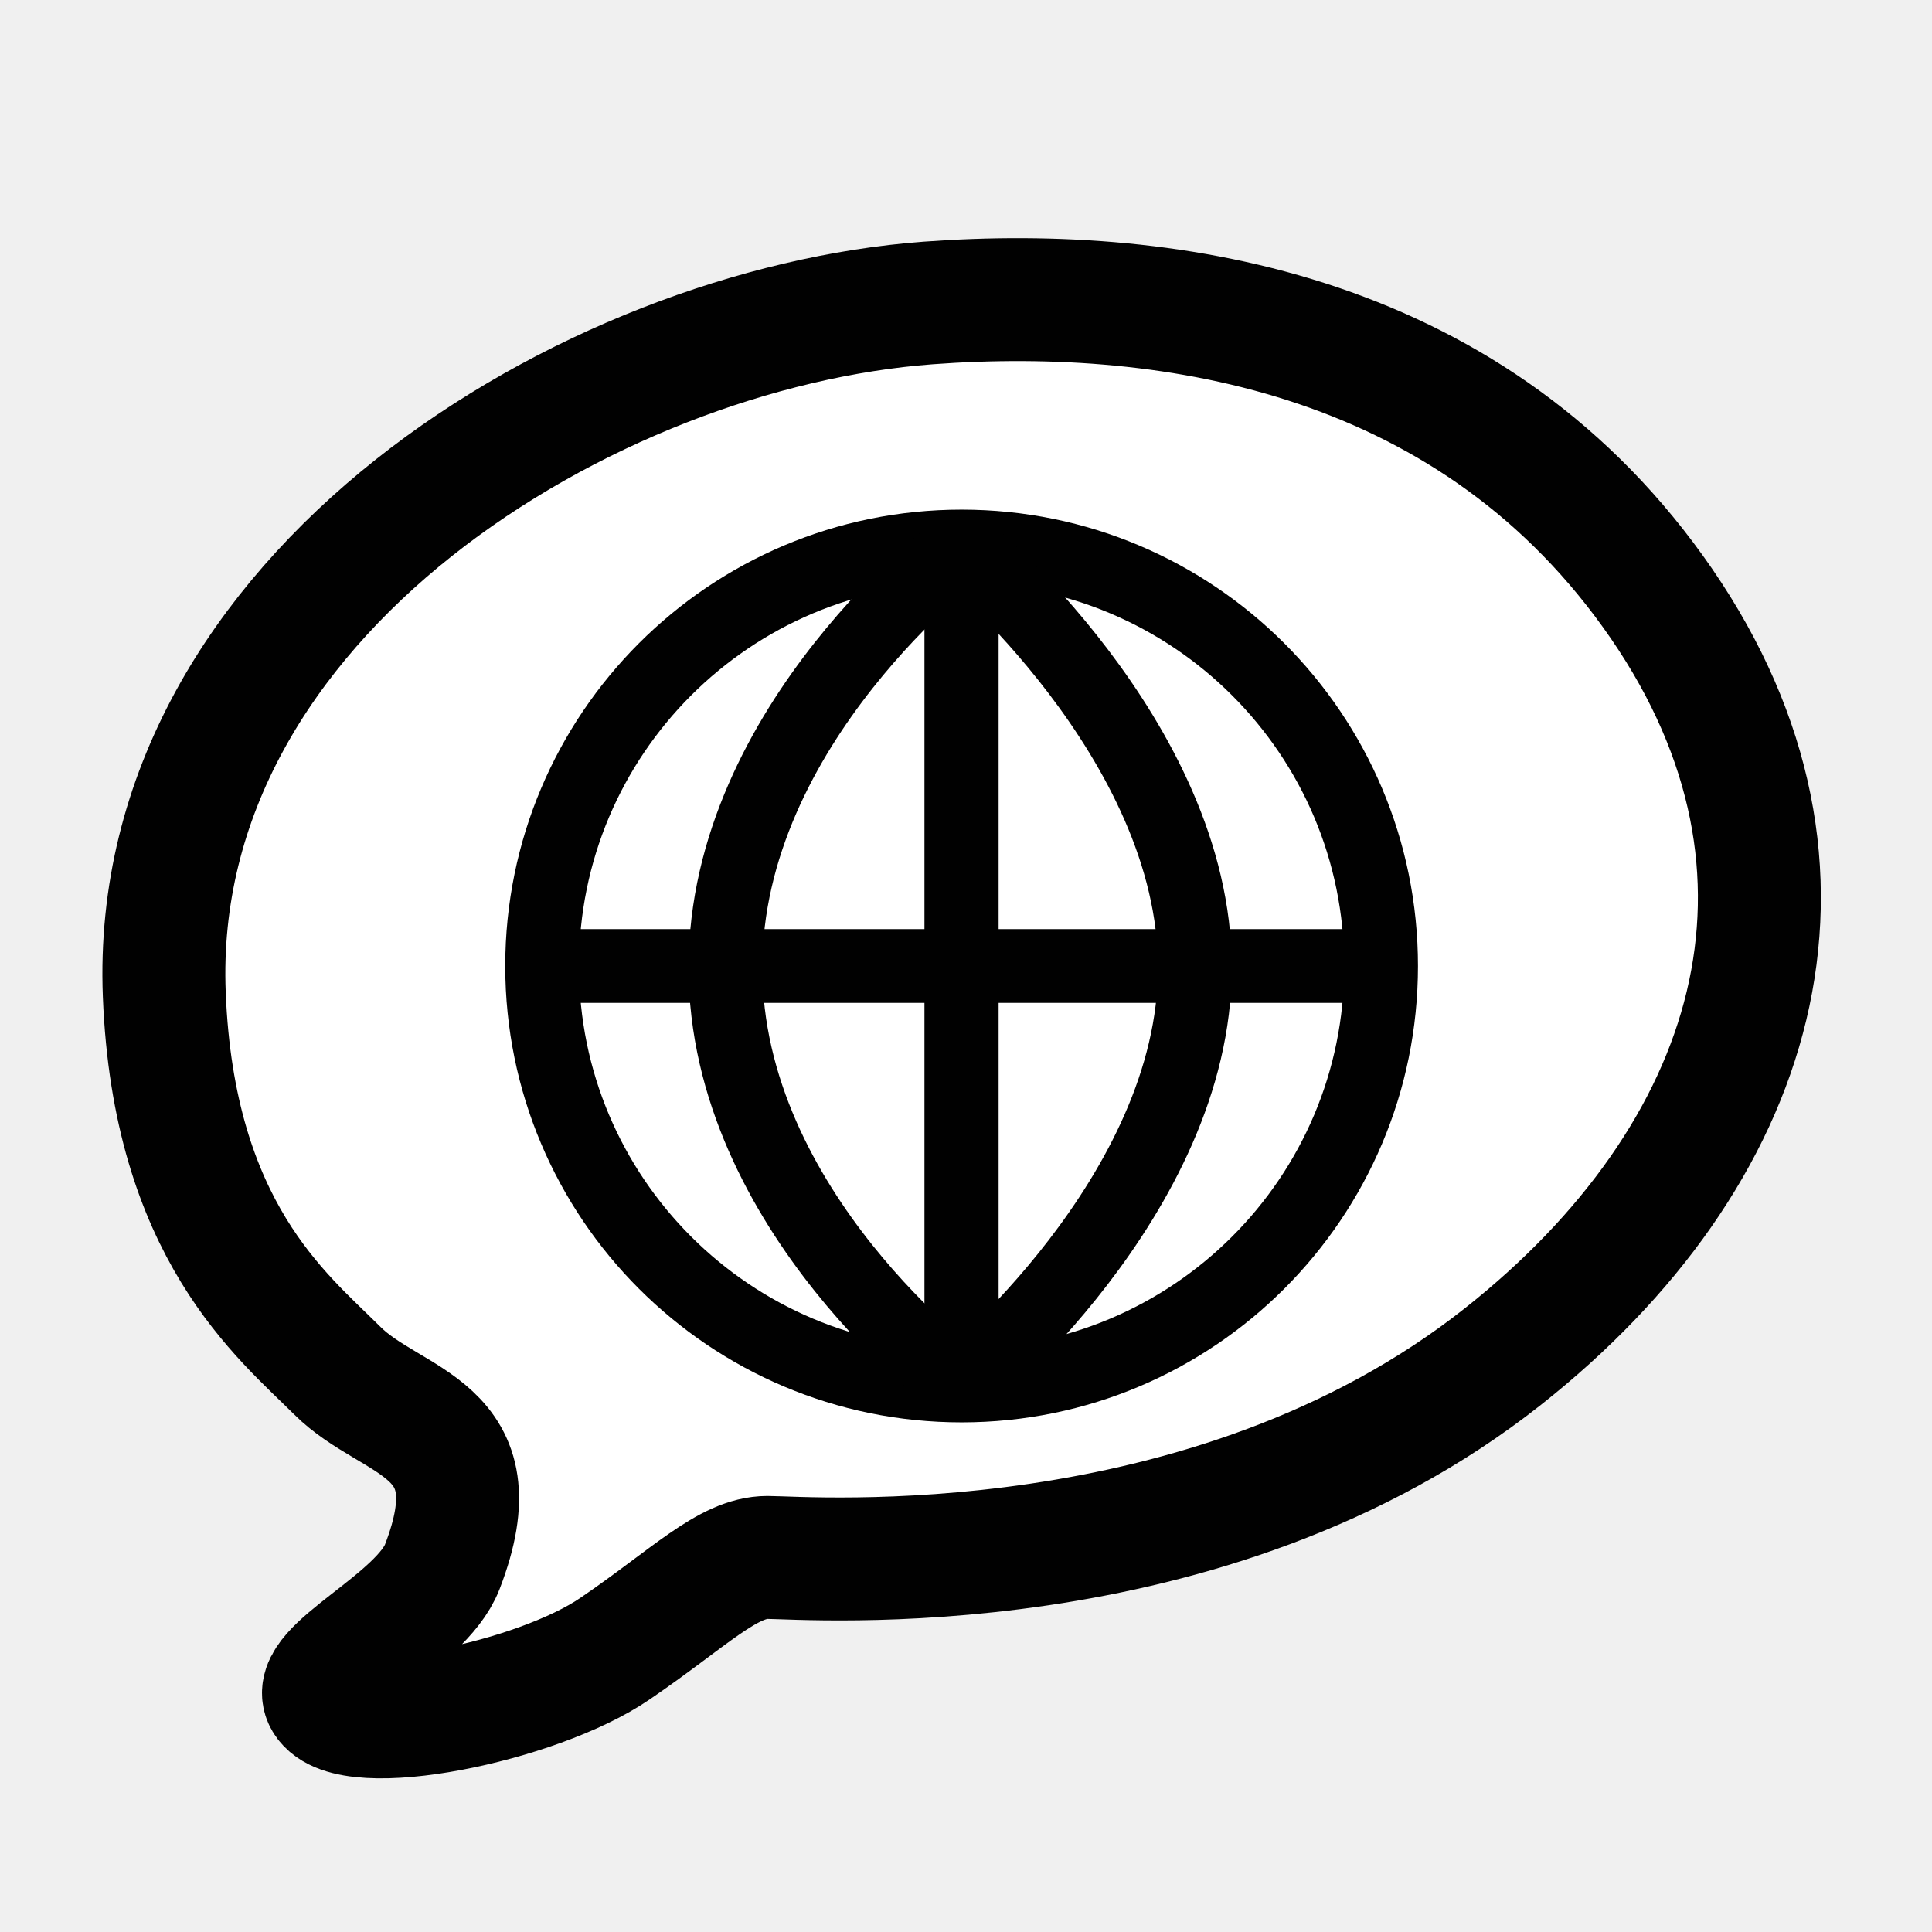
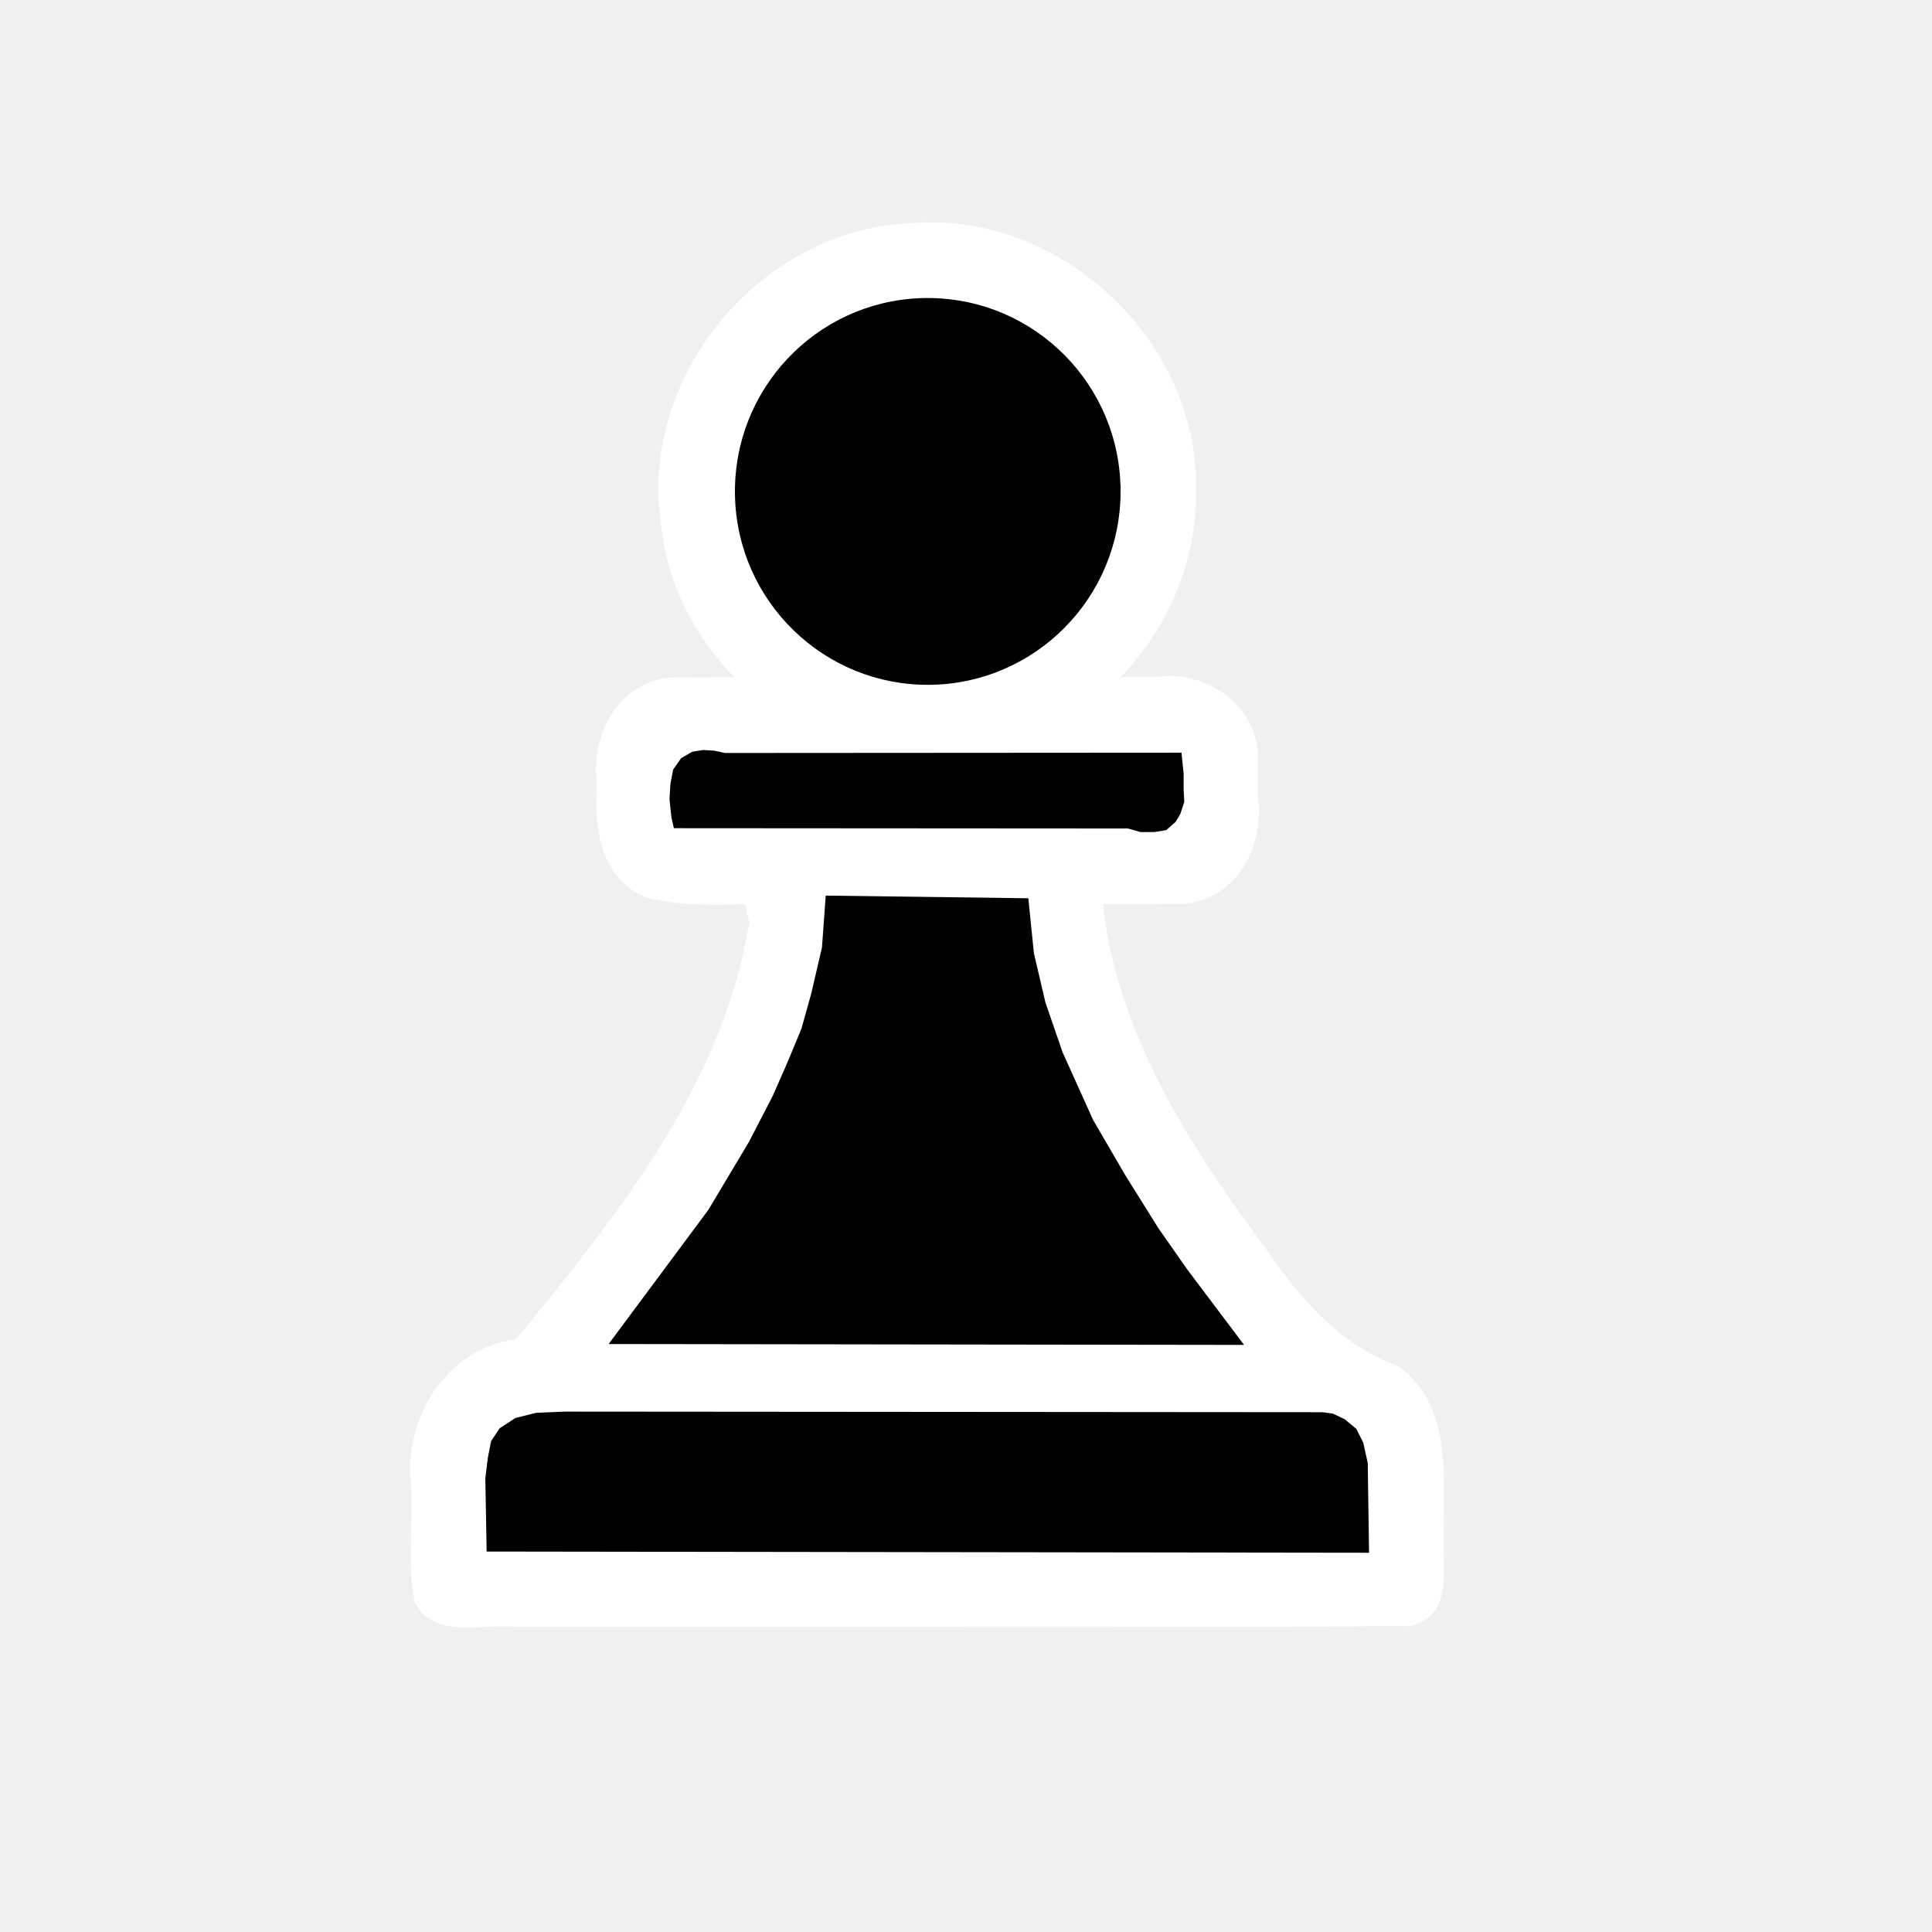
- <svg xmlns="http://www.w3.org/2000/svg" enable-background="new 0 0 55 55" height="55px" version="1.1" viewBox="0 0 55 55" width="55px" x="0px" xml:space="preserve" y="0px">
-   <g display="block" id="activity-helloworld">
-     <path d="M9.263,48.396c0.682,1.152,6.027,0.059,8.246-1.463   c2.102-1.432,3.207-2.596,4.336-2.596c1.133,0,12.54,0.92,20.935-5.715c7.225-5.707,9.773-13.788,4.52-21.437   c-5.252-7.644-13.832-9.08-20.878-8.56C16.806,9.342,4.224,16.91,4.677,28.313c0.264,6.711,3.357,9.143,4.922,10.703   c1.562,1.566,4.545,1.566,2.992,5.588C11.981,46.183,8.753,47.522,9.263,48.396z" display="inline" fill="#FFFFFF" stroke="#010101" stroke-width="3.5" />
+ <svg xmlns="http://www.w3.org/2000/svg" width="55pt" height="55pt" version="1.1" viewBox="0 0 55 55" id="svg2">
+   <defs id="defs14" />
+   <g id="g4" style="fill:#FFFFFF;fill-rule:evenodd" transform="matrix(0.399719,0,0,0.399719,6.416412,6.342195)">
+     <path style="fill:#FFFFFF" d="M 69.117,19.117 C 69.419,8.541 59.564,-0.821 49.016,0.025 38.442,0.27 29.603,10.583 30.982,21.072 31.768,31.616 42.507,39.917 52.911,38.014 62.017,36.776 69.289,28.313 69.117,19.117 Z m -32.352,0 C 36.488,11.039 44.808,4.256 52.666,6.152 60.601,7.512 65.574,16.957 62.193,24.268 59.31,31.766 49.109,34.807 42.6,30.091 38.995,27.691 36.727,23.452 36.765,19.117 Z" id="path6" />
+     <path style="fill:#FFFFFF" d="m 32.34,42.648 c -0.529,-3.085 -0.144,-5.245 3.239,-4.407 10.694,-0.002 21.388,-0.005 32.082,-0.007 0.259,2.823 0.44,5.561 -3.27,4.405 C 53.707,42.643 43.023,42.645 32.34,42.648 Z m 41.191,-4.406 c 0.137,-3.856 -3.774,-6.48 -7.361,-5.891 -11.476,0.02 -22.955,-0.041 -34.429,0.03 -3.751,0.267 -5.795,4.169 -5.272,7.598 -0.254,3.086 0.25,6.847 3.583,8.089 3.475,0.899 7.159,0.277 10.729,0.462 9.159,-0.02 18.321,0.041 27.479,-0.031 3.751,-0.269 5.795,-4.172 5.272,-7.602 0,-0.886 0,-1.771 0,-2.657 z" id="path8" />
+     <path style="fill:#FFFFFF" d="m 77.938,85.293 c 3.094,0.013 3.094,3.431 2.945,5.688 -0.176,1.366 0.754,3.838 -1.489,3.136 -20.092,0 -40.184,0 -60.277,0 0.196,-2.498 -0.469,-5.176 0.502,-7.522 1.739,-2.145 4.768,-1.019 7.16,-1.302 17.053,0 34.106,0 51.159,0 z M 20.641,79.523 c -4.945,0.654 -8.029,5.73 -7.406,10.464 0.12,2.733 -0.261,5.53 0.231,8.216 1.355,2.737 4.747,1.528 7.179,1.796 21.256,-0.04 42.521,0.08 63.772,-0.06 3.185,-0.775 2.191,-4.444 2.348,-6.854 0.014,-4.081 0.511,-8.902 -3.218,-11.664 -4.284,-1.53 -7.024,-4.86 -9.605,-8.574 C 68.139,65.04 62.596,56.222 62.357,46.186 c -1.804,-4.982 -7.854,-0.464 -5.602,3.543 1.306,11.297 8.005,20.951 14.839,29.68 -14.396,0 -28.792,0 -43.188,0 C 35.84,69.906 43.291,59.097 43.396,46.57 41.83,41.448 35.788,45.589 37.308,49.757 35.603,60.821 28.464,69.997 21.579,78.441 l -0.481,0.559 -0.458,0.523 0.001,1e-4 z" id="path10" />
  </g>
-   <circle cx="27.375" cy="27.5" r="19.903" transform="matrix(0.6,0,0,0.6,10.95,11)" id="circle4" fill="#FFFFFF" stroke="#010101" stroke-width="3.5" display="inline" />
-   <g transform="matrix(0.6,0,0,0.6,10.95,11)" id="g6" style="display:inline">
-     <path d="m 27.376,7.598 c 0,0 -11.205,8.394 -11.205,19.976 0,11.583 11.205,19.829 11.205,19.829" id="path8" fill="#FFFFFF" stroke="#010101" stroke-width="3.5" />
-     <path d="m 27.376,7.598 c 0,0 11.066,9.141 11.066,19.976 0,10.839 -11.066,19.829 -11.066,19.829" id="path10" fill="#FFFFFF" stroke="#010101" stroke-width="3.5" />
-     <line x1="27.376" x2="27.376" y1="7.598" y2="47.402" id="line12" fill="#FFFFFF" stroke="#010101" stroke-width="3.5" />
-     <line x1="27.376" x2="27.376" y1="7.598" y2="47.402" id="line14" fill="#FFFFFF" stroke="#010101" stroke-width="3.5" />
-     <line x1="27.376" x2="27.376" y1="7.598" y2="47.402" id="line16" fill="#FFFFFF" stroke="#010101" stroke-width="3.5" />
-     <line x1="7.472" x2="47.278" y1="27.5" y2="27.5" id="line18" fill="#FFFFFF" stroke="#010101" stroke-width="3.5" />
+   <g id="g4230" style="fill:#010101;stroke:#010101" transform="matrix(0.399719,0,0,0.399719,6.946318,6.214678)">
+     <path d="M 61.929,19.451 A 13.233,13.275 0 0 1 48.854,32.725 13.233,13.275 0 0 1 35.467,19.767 13.233,13.275 0 0 1 48.224,6.185 13.233,13.275 0 0 1 61.914,18.82 l -13.218,0.631 z" id="path4222" style="opacity:1;fill:#010101fill-opacity:1;stroke:#010101stroke-width:0.899;stroke-opacity:1" />
+     <path id="path4224" d="m 34.199,38.579 -0.775,-0.168 -0.691,-0.042 -0.649,0.105 -0.608,0.356 -0.44,0.629 -0.168,0.859 -0.063,1.048 0.126,1.194 0.084,0.377 32.012,0.021 0.88,0.251 0.901,0 0.649,-0.105 0.503,-0.44 0.272,-0.461 0.23,-0.712 -0.042,-0.796 0,-1.131 -0.105,-1.006 z" style="fill:#010101fill-rule:evenodd;stroke:#010101stroke-width:0.8px;stroke-linecap:butt;stroke-linejoin:miter;stroke-opacity:1" />
+     <path id="path4226" d="m 41.895,48.743 -0.237,3.259 -0.77,3.318 -0.711,2.548 -1.007,2.43 -1.067,2.43 -1.718,3.318 -2.904,4.859 -6.518,8.77 43.258,0.059 -3.437,-4.563 -2.074,-2.963 -2.37,-3.792 -2.311,-3.97 -2.193,-4.859 -1.244,-3.615 -0.83,-3.555 -0.356,-3.496 z" style="fill:#010101fill-rule:evenodd;stroke:#010101stroke-width:0.8px;stroke-linecap:butt;stroke-linejoin:miter;stroke-opacity:1" />
+     <path id="path4228" d="m 22.843,85.487 -1.969,0.084 -1.341,0.335 -0.964,0.629 -0.503,0.754 -0.21,1.089 -0.168,1.383 0.084,4.693 61.846,0.084 -0.084,-5.824 -0.293,-1.341 -0.419,-0.838 -0.712,-0.587 -0.712,-0.335 -0.629,-0.084 z" style="fill:#010101fill-rule:evenodd;stroke:#010101stroke-width:0.8px;stroke-linecap:butt;stroke-linejoin:miter;stroke-opacity:1" />
  </g>
</svg>
